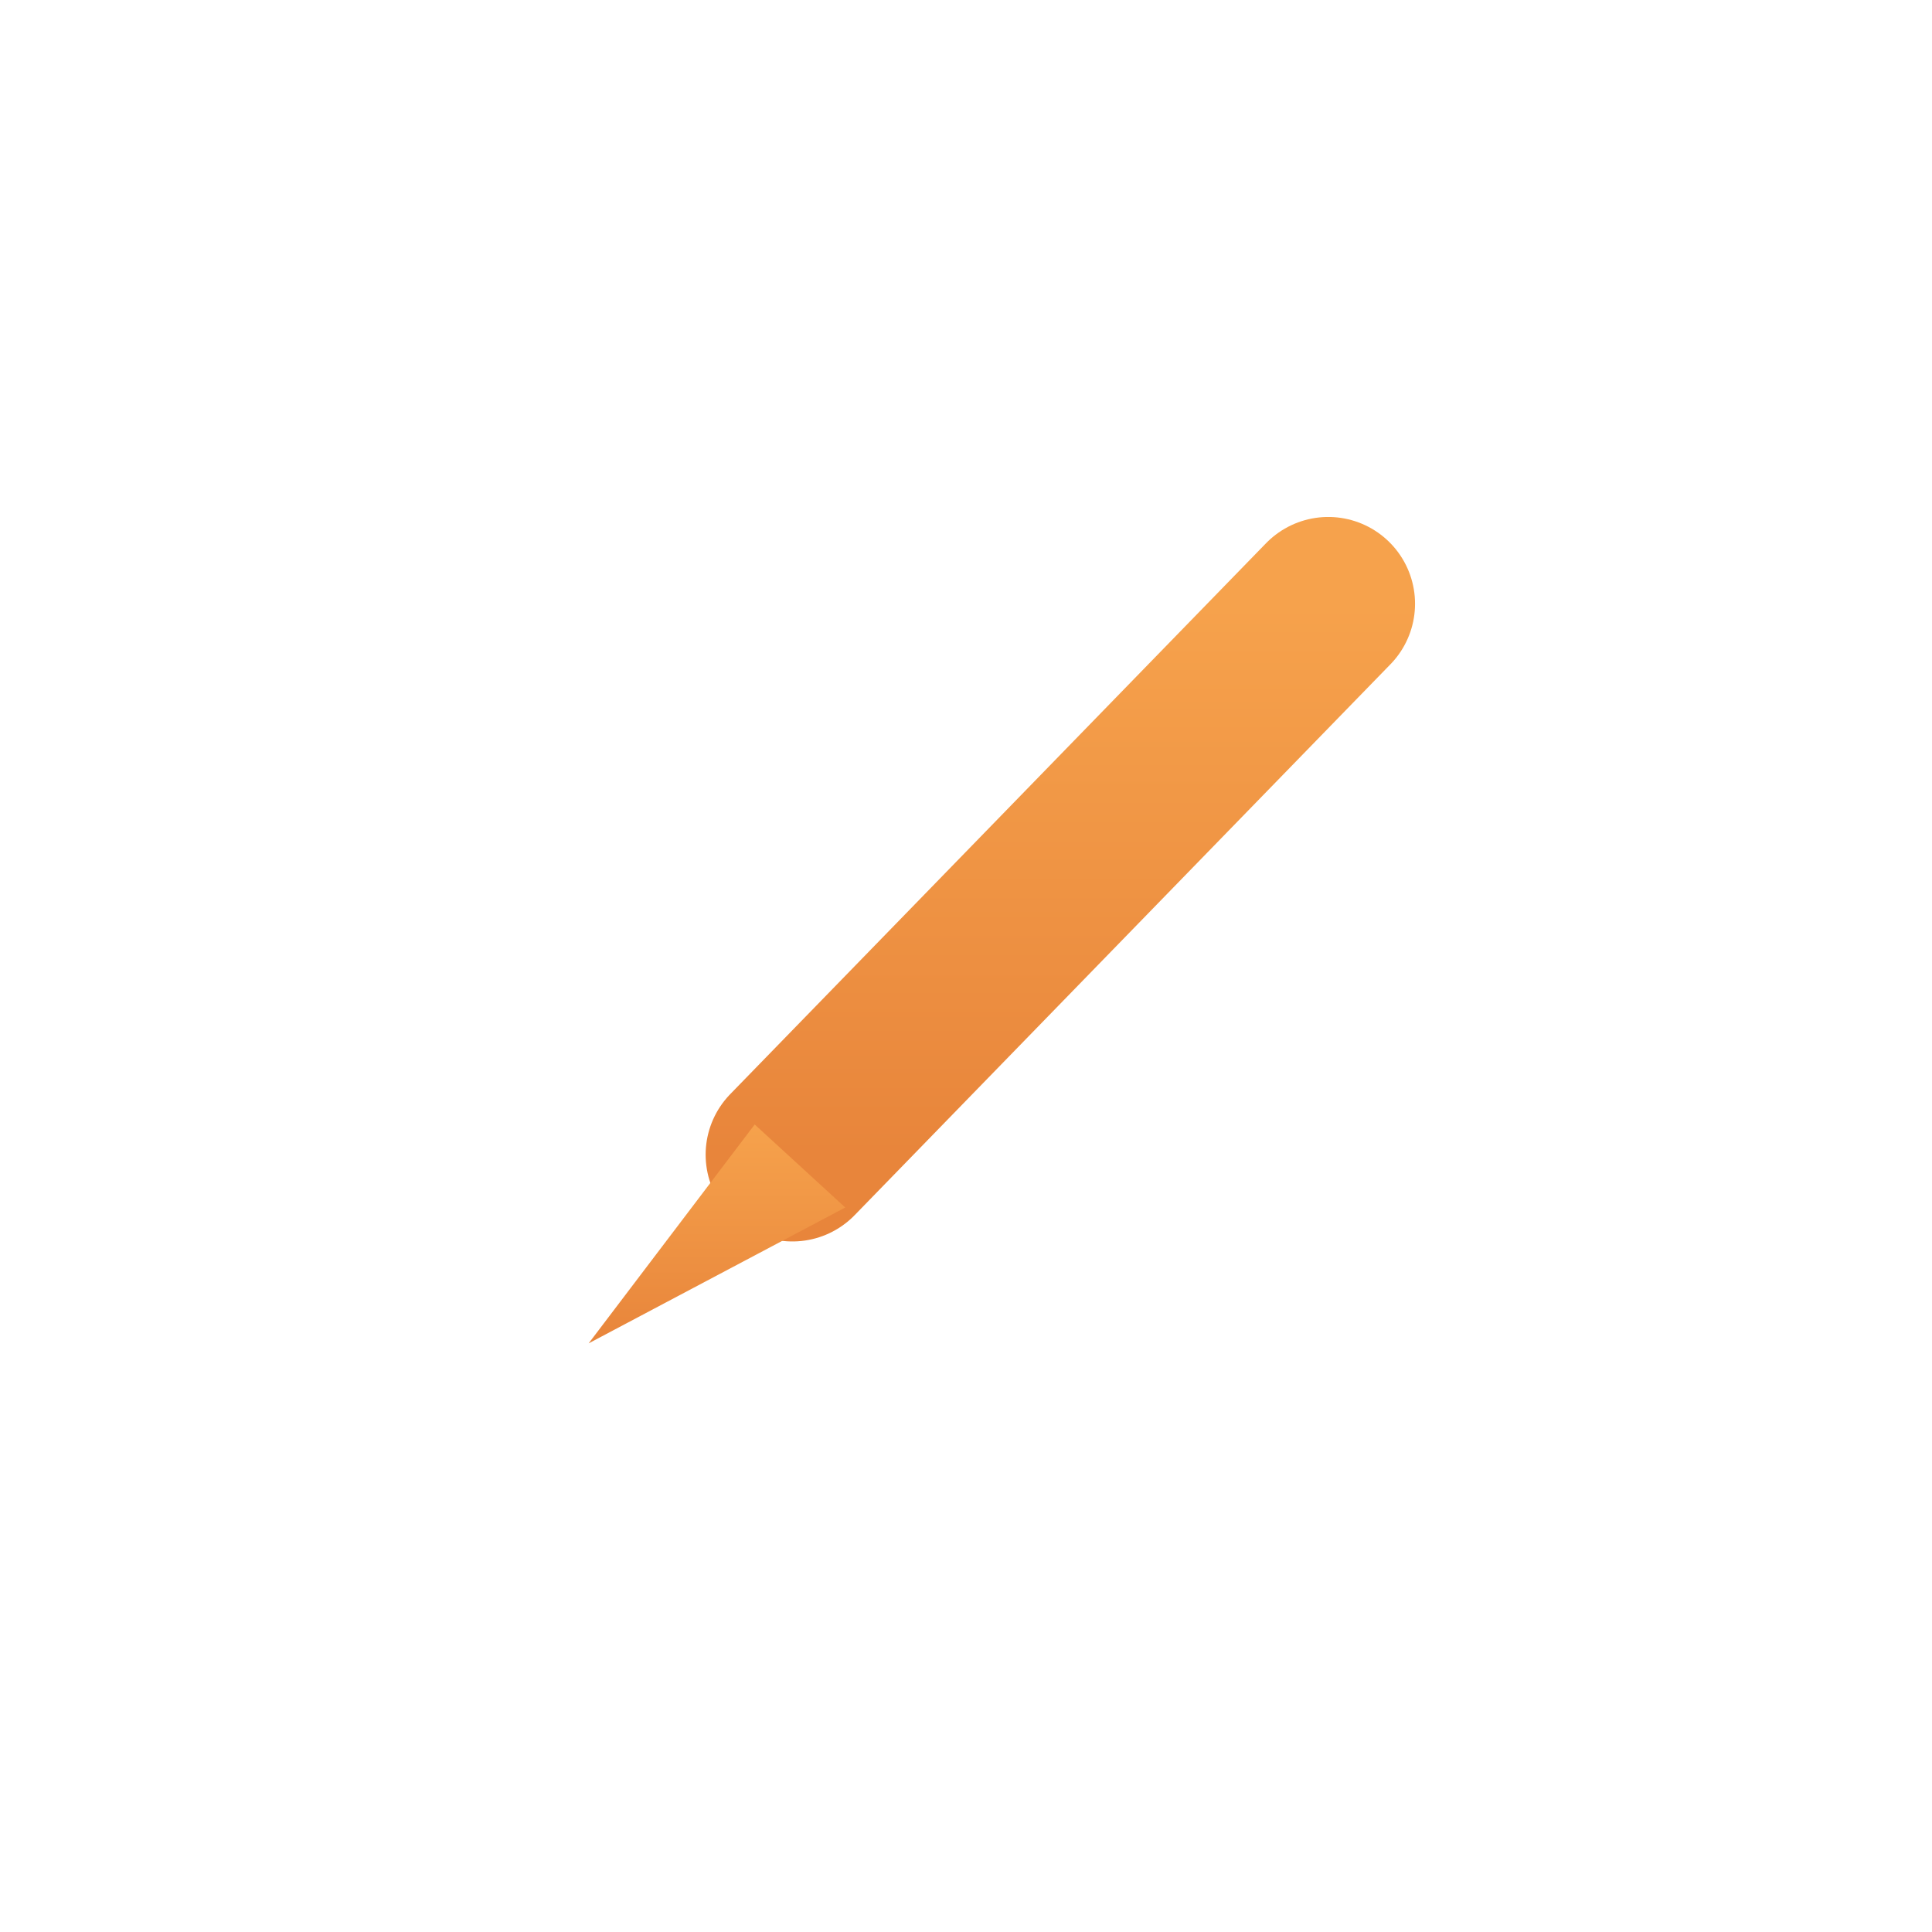
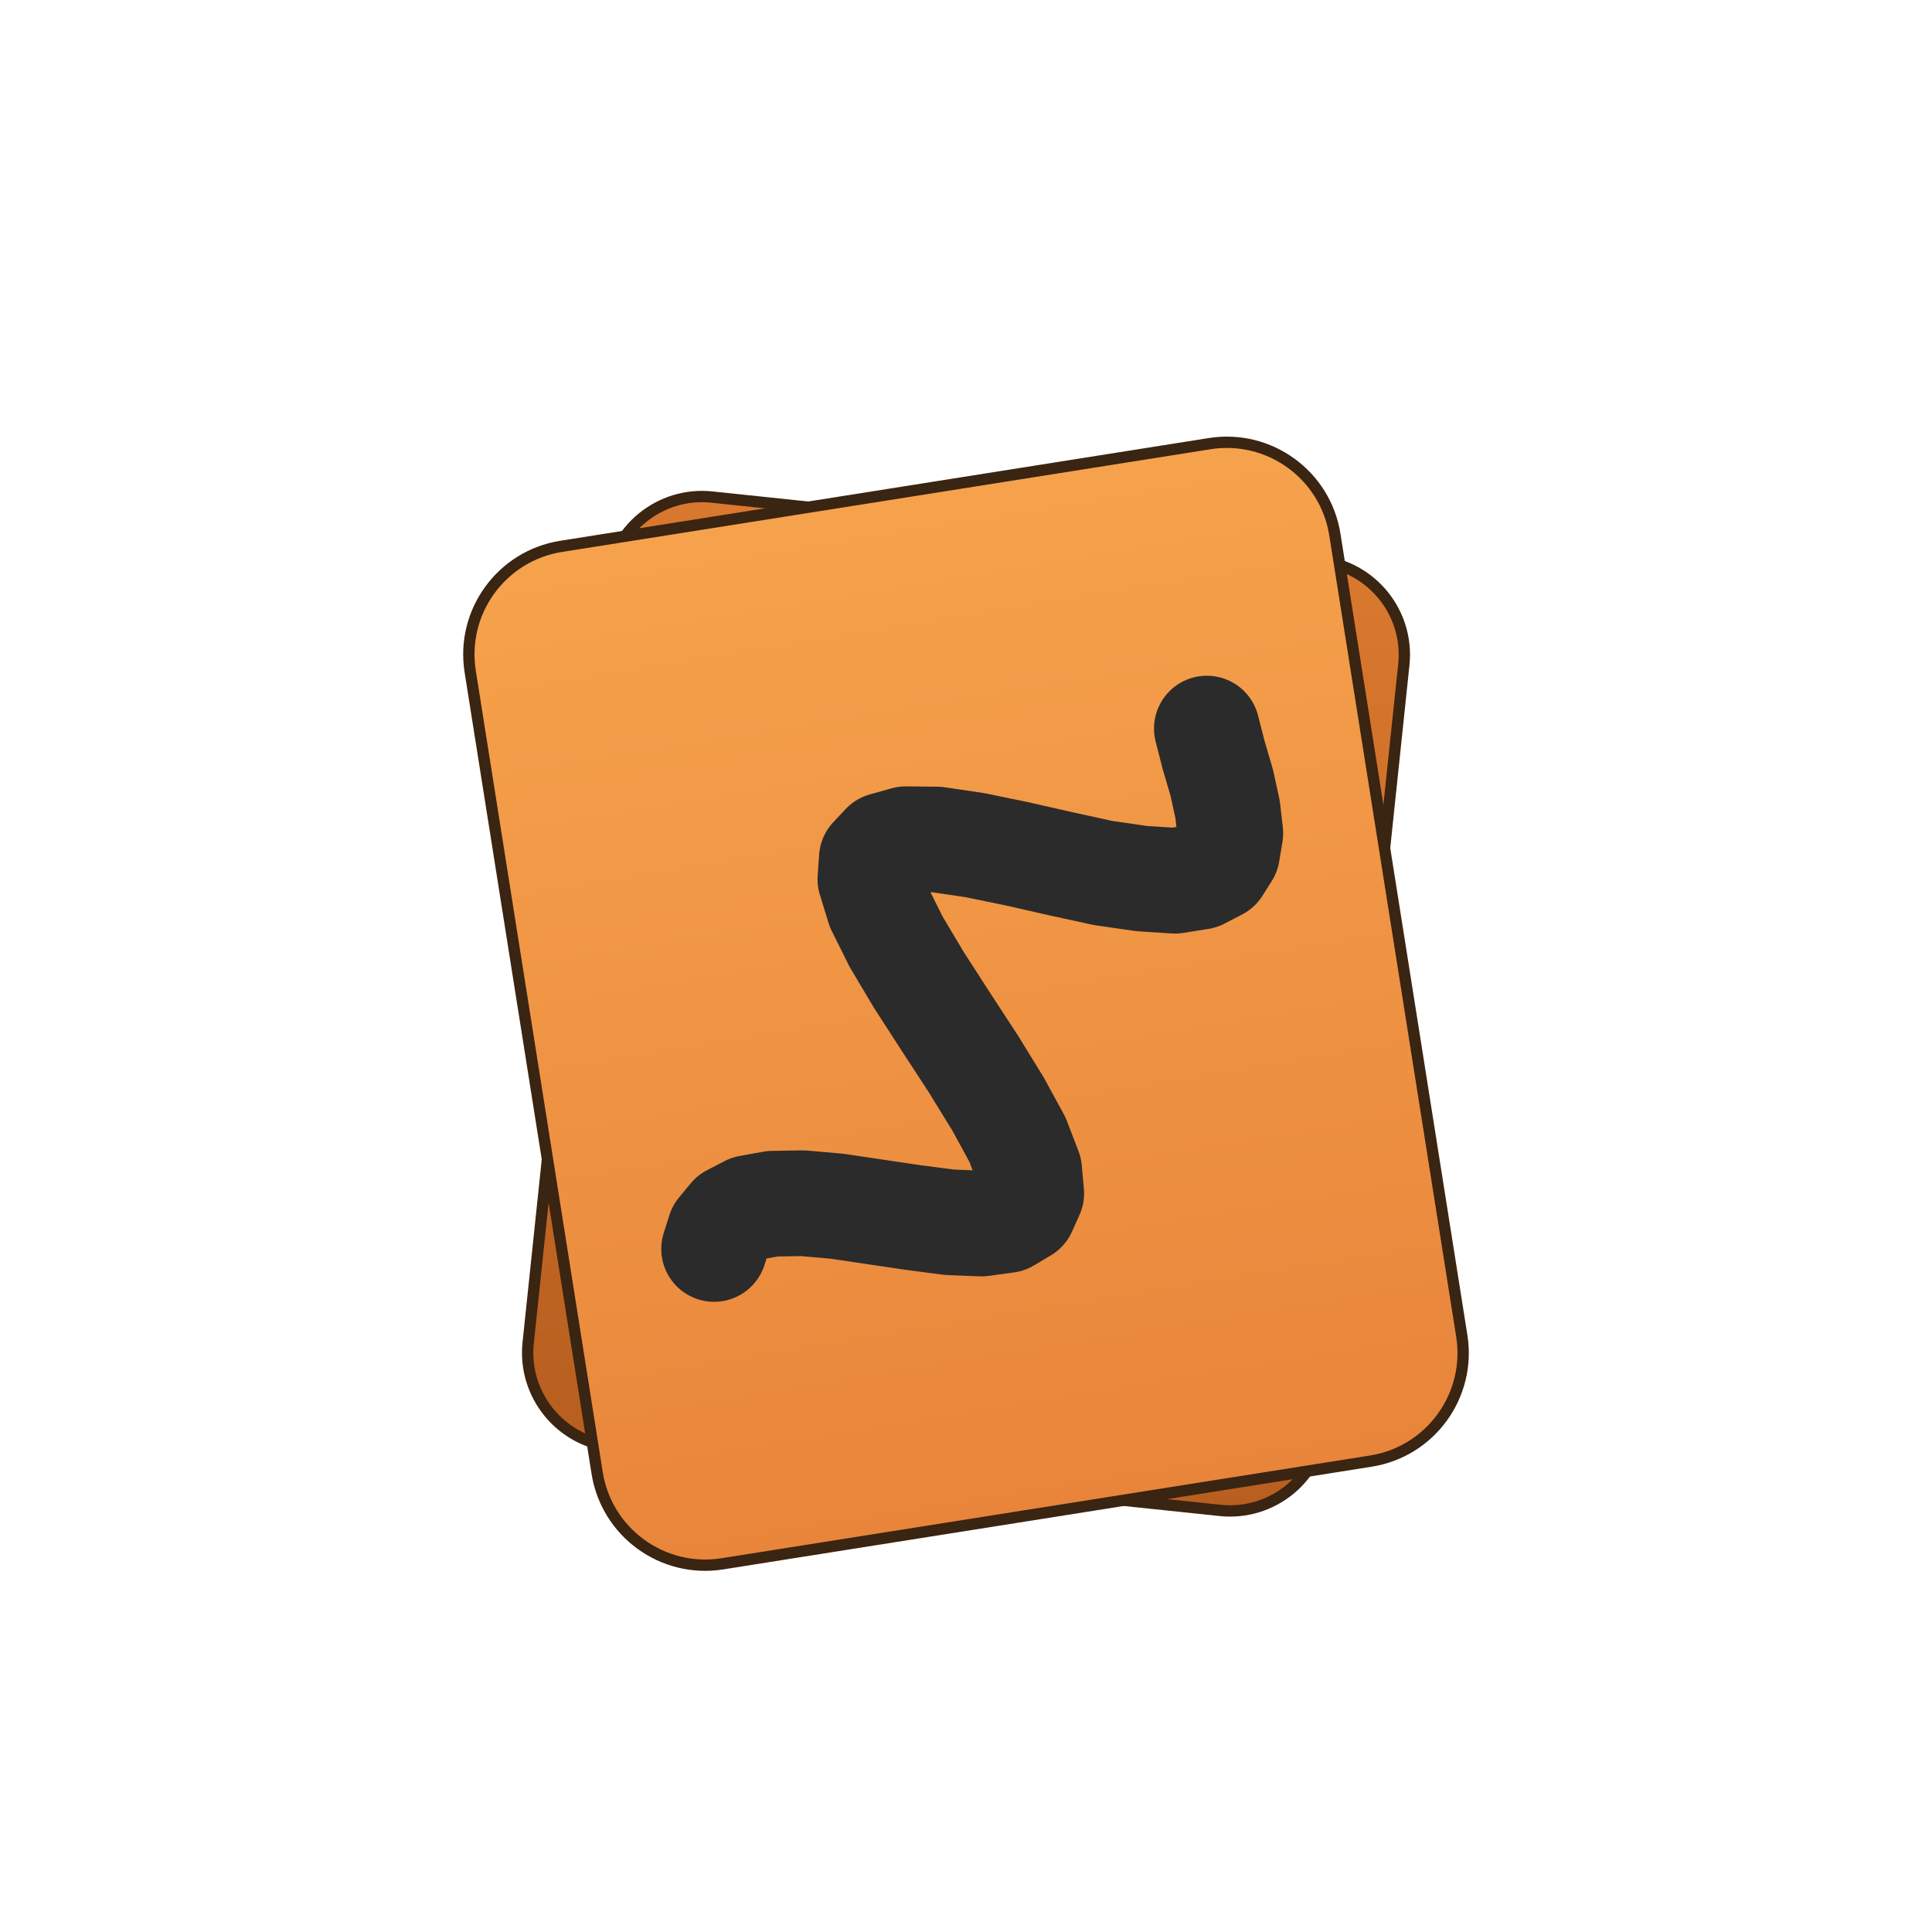
<svg xmlns="http://www.w3.org/2000/svg" viewBox="0 0 512 512" width="512" height="512">
  <defs>
    <linearGradient id="orange" x1="0" y1="0" x2="0" y2="1">
      <stop offset="0" stop-color="#F6A24C" />
      <stop offset="1" stop-color="#E8853B" />
    </linearGradient>
+     <linearGradient id="orangeDeep" x1="0" y1="0" x2="0" y2="1">
+       <stop offset="0" stop-color="#D9782E" />
+       <stop offset="1" stop-color="#B85F20" />
+     </linearGradient>
  </defs>
-   <g stroke-linecap="round" stroke-linejoin="round">
-     <line x1="352" y1="160" x2="210" y2="306" stroke="url(#orange)" stroke-width="46" />
-     <polygon points="156,356 200,298 224,320" fill="url(#orange)" />
+   <g transform="rotate(6 256 266)">
+     <rect x="150.0" y="139.5" width="212.0" height="253.0" rx="25" fill="url(#orangeDeep)" stroke="#3a2412" stroke-width="3" />
+   </g>
+   <g transform="rotate(-9 256 266)">
+     <rect x="140.0" y="129.5" width="232" height="273" rx="29" fill="url(#orange)" stroke="#3a2412" stroke-width="3" />
+     <g transform="translate(-96.27,-89.66) scale(1.385)">
+       <path d="M 199.4,295.6 L 201.0,292.4 L 203.6,290.1 L 207.2,288.9 L 211.8,288.8 L 217.5,289.6 L 223.9,291.2 L 230.9,293.4 L 237.9,295.6 L 244.7,297.6 L 250.7,298.8 L 255.6,298.9 L 259.1,297.5 L 261.0,294.6 L 261.3,290.1 L 260.0,284.0 L 257.4,276.7 L 253.9,268.3 L 250.0,259.6 L 246.2,251.0 L 243.0,243.0 L 240.8,236.0 L 240.0,230.4 L 240.9,226.5 L 243.6,224.4 L 247.9,223.9 L 253.8,224.9 L 260.8,227.1 L 268.5,230.0 L 276.5,233.2 L 284.2,236.2 L 291.3,238.4 L 297.5,239.8 L 302.4,239.8 L 306.0,238.6 L 308.2,236.1 L 309.4,232.5 L 309.6,227.9 L 309.3,222.7 L 308.6,217.3 L 308.1,212.0" fill="none" stroke="#2B2B2B" stroke-width="20.22" stroke-linecap="round" stroke-linejoin="round" />
+     </g>
  </g>
</svg>
